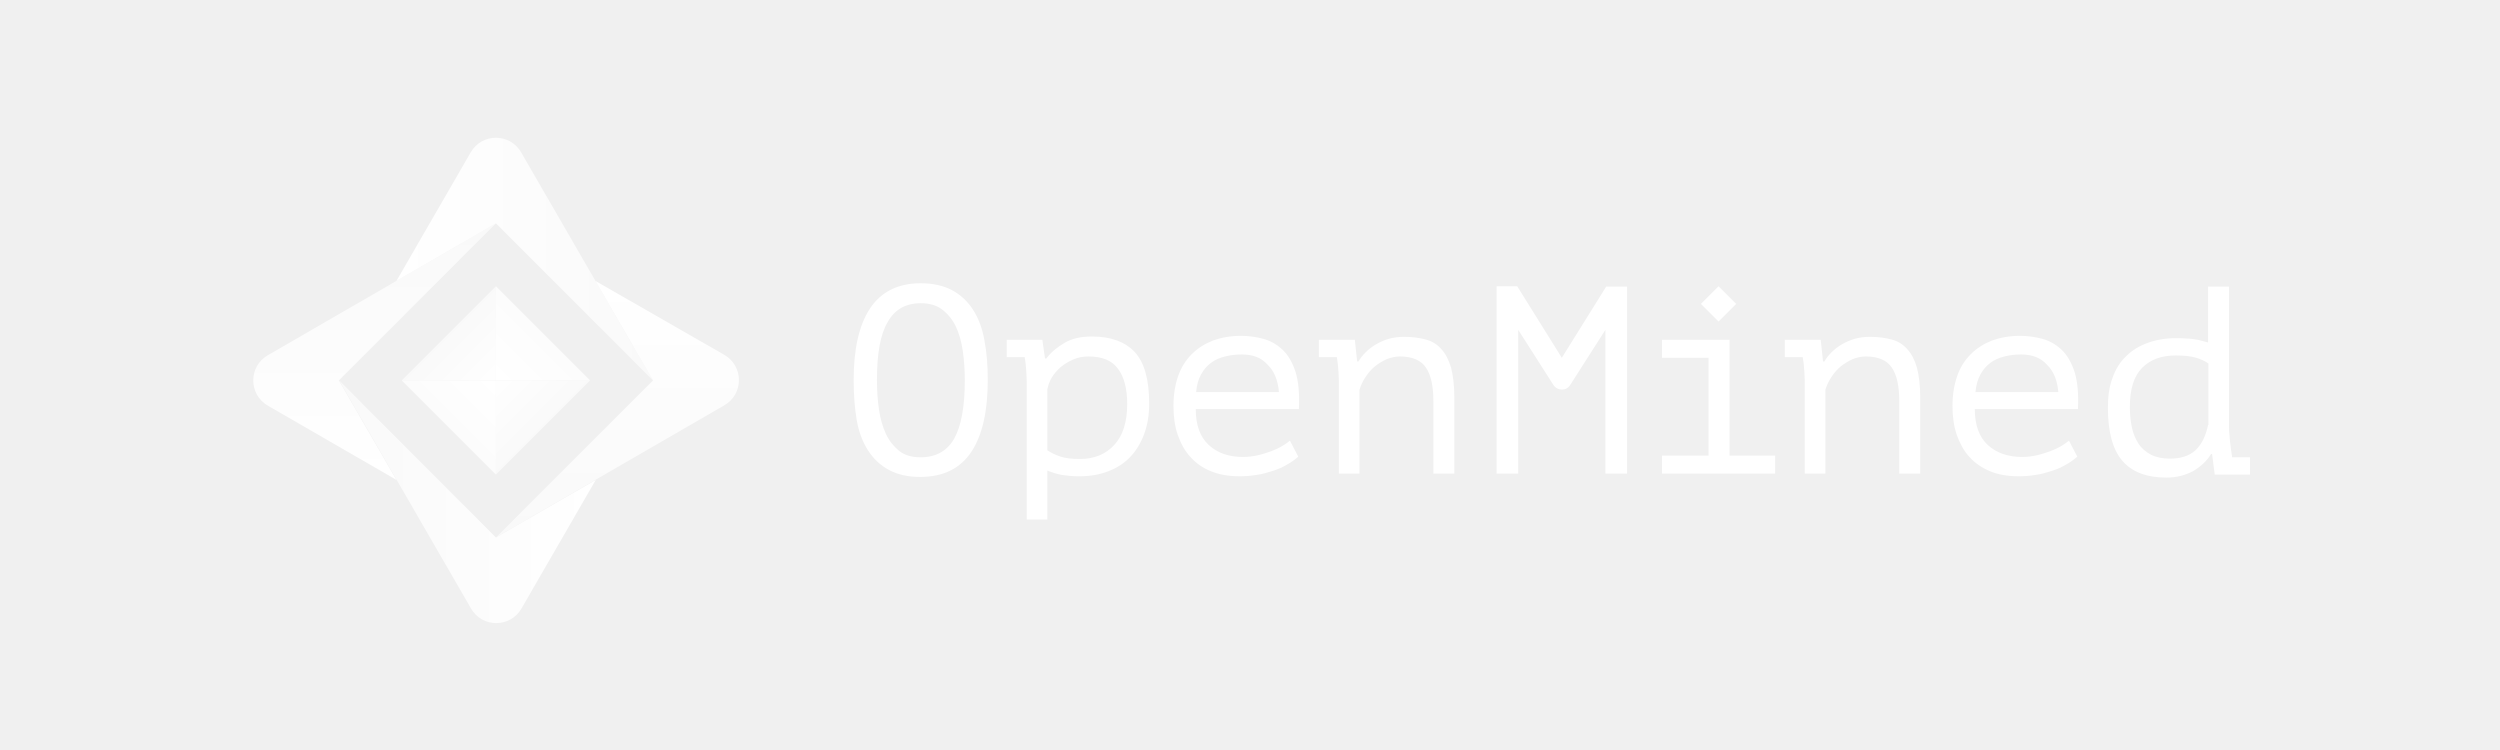
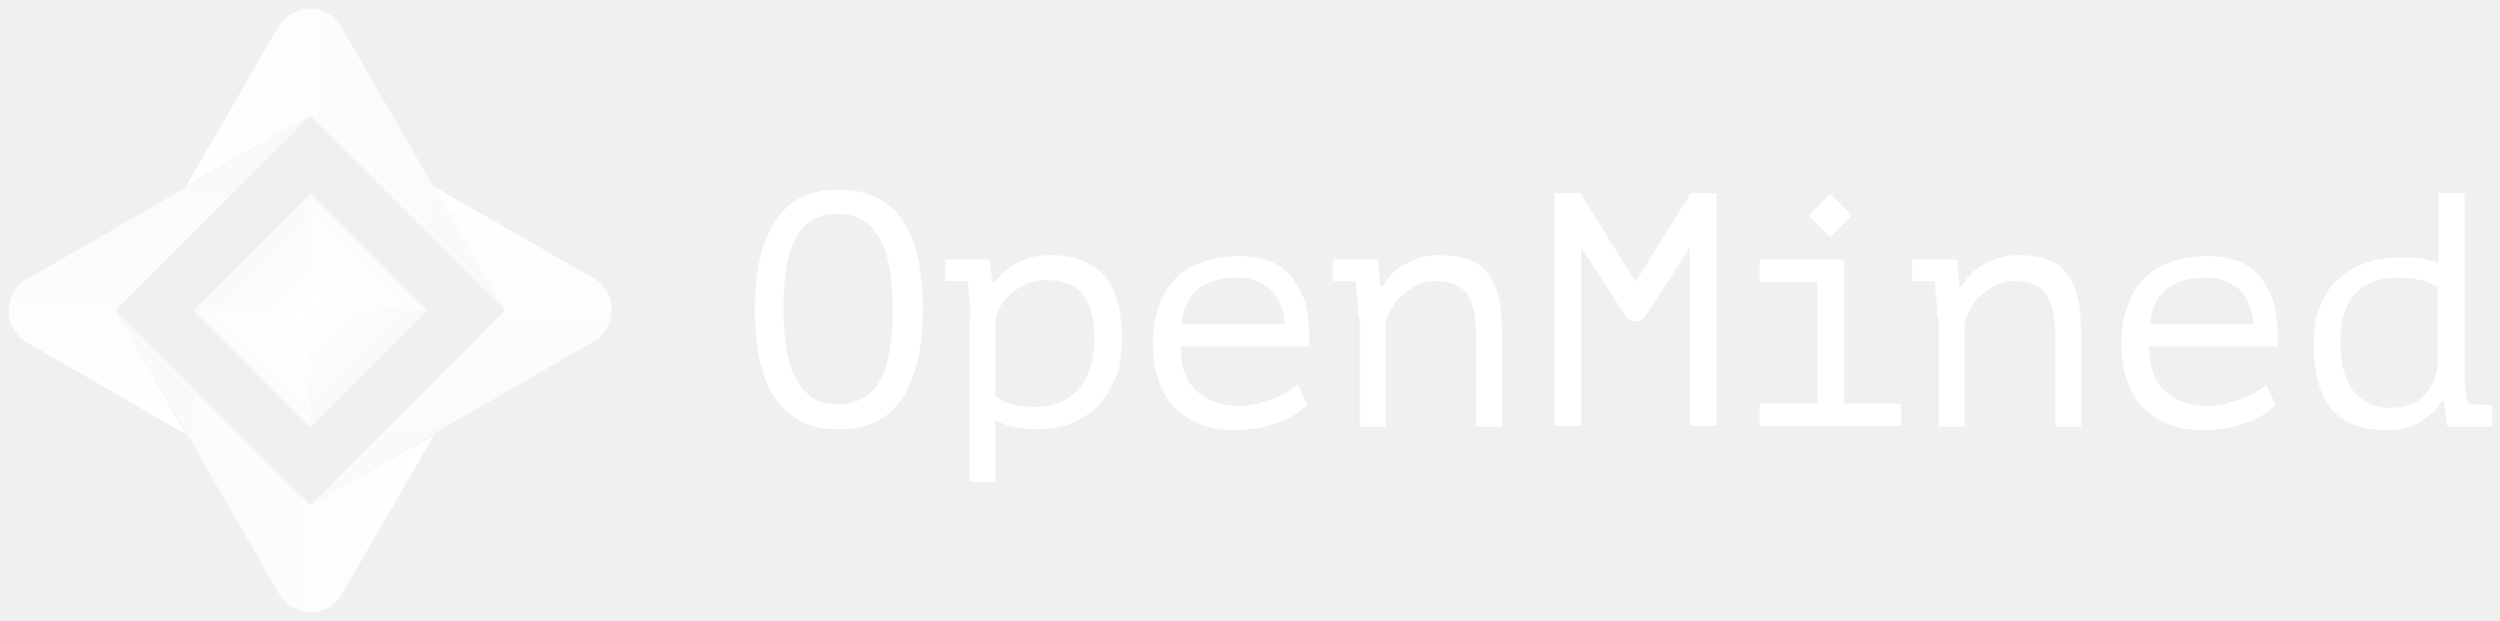
- <svg xmlns="http://www.w3.org/2000/svg" width="200px" height="60px" viewBox="0 0 200 60" version="1.1">
-   <defs>
-     <linearGradient x1="0.008%" y1="50.013%" x2="99.95%" y2="50.013%" id="linearGradient-1">
-       <stop stop-color="#FFFFFF" offset="0%" />
-       <stop stop-color="#FFFFFF" stop-opacity="0.6" offset="99.96%" />
-     </linearGradient>
-     <linearGradient x1="49.852%" y1="-0.007%" x2="49.852%" y2="100.072%" id="linearGradient-2">
-       <stop stop-color="#FFFFFF" offset="0%" />
-       <stop stop-color="#FFFFFF" stop-opacity="0.6" offset="100%" />
-     </linearGradient>
-     <linearGradient x1="50.016%" y1="99.991%" x2="50.016%" y2="0.047%" id="linearGradient-3">
-       <stop stop-color="#FFFFFF" offset="0%" />
-       <stop stop-color="#FFFFFF" stop-opacity="0.6" offset="100%" />
-     </linearGradient>
-     <linearGradient x1="99.876%" y1="49.987%" x2="-0.075%" y2="49.987%" id="linearGradient-4">
-       <stop stop-color="#FFFFFF" offset="0%" />
-       <stop stop-color="#FFFFFF" stop-opacity="0.6" offset="100%" />
-     </linearGradient>
-     <linearGradient x1="0.486%" y1="99.549%" x2="98.022%" y2="2.012%" id="linearGradient-5">
-       <stop stop-color="#FFFFFF" offset="0%" />
-       <stop stop-color="#FFFFFF" stop-opacity="0.6" offset="100%" />
-     </linearGradient>
-     <linearGradient x1="99.555%" y1="0.48%" x2="2.019%" y2="98.016%" id="linearGradient-6">
-       <stop stop-color="#FFFFFF" offset="0%" />
-       <stop stop-color="#FFFFFF" stop-opacity="0.6" offset="100%" />
-     </linearGradient>
-     <linearGradient x1="-5.566%" y1="-5.573%" x2="53.372%" y2="53.366%" id="linearGradient-7">
-       <stop stop-color="#FFFFFF" offset="0%" />
-       <stop stop-color="#FFFFFF" stop-opacity="0.6" offset="100%" />
-     </linearGradient>
-     <linearGradient x1="105.608%" y1="105.601%" x2="46.669%" y2="46.663%" id="linearGradient-8">
-       <stop stop-color="#FFFFFF" offset="0%" />
-       <stop stop-color="#FFFFFF" stop-opacity="0.6" offset="100%" />
-     </linearGradient>
-   </defs>
-   <g id="Logos/Horizontal/Alt" stroke="none" stroke-width="1" fill="none" fill-rule="evenodd">
-     <g id="Logo" transform="translate(20, 11)" fill-rule="nonzero">
-       <g id="Wordmark" transform="translate(48.18636, 11.44759)" fill="#FFFFFF">
-         <path d="M0.106,7.96 C0.106,5.484 0.532,3.567 1.411,2.236 C2.29,0.905 3.647,0.213 5.458,0.213 C6.443,0.213 7.295,0.399 7.987,0.772 C8.679,1.145 9.238,1.677 9.664,2.343 C10.09,3.008 10.409,3.834 10.569,4.792 C10.755,5.75 10.835,6.789 10.835,7.96 C10.835,10.436 10.409,12.353 9.531,13.684 C8.652,15.015 7.295,15.707 5.431,15.707 C4.446,15.707 3.621,15.521 2.928,15.148 C2.236,14.775 1.677,14.243 1.251,13.577 C0.825,12.912 0.506,12.087 0.346,11.128 C0.186,10.17 0.106,9.131 0.106,7.96 Z M1.97,7.96 C1.97,8.785 2.023,9.584 2.13,10.303 C2.236,11.048 2.423,11.687 2.689,12.273 C2.955,12.832 3.328,13.285 3.754,13.631 C4.206,13.977 4.765,14.136 5.458,14.136 C6.682,14.136 7.587,13.631 8.146,12.646 C8.705,11.661 8.998,10.09 8.998,7.987 C8.998,7.161 8.945,6.389 8.839,5.644 C8.732,4.899 8.546,4.233 8.28,3.674 C8.013,3.115 7.641,2.662 7.188,2.316 C6.735,1.97 6.15,1.81 5.484,1.81 C4.26,1.81 3.381,2.316 2.822,3.328 C2.236,4.313 1.97,5.857 1.97,7.96 Z" id="Shape" />
-         <path d="M13.95,8.493 C13.95,8.359 13.95,8.2 13.95,7.987 C13.95,7.774 13.923,7.561 13.923,7.348 C13.897,7.135 13.897,6.922 13.87,6.682 C13.844,6.469 13.817,6.283 13.79,6.123 L12.353,6.123 L12.353,4.739 L15.201,4.739 L15.414,6.23 L15.521,6.23 C15.894,5.724 16.399,5.324 16.985,4.978 C17.571,4.632 18.29,4.473 19.168,4.473 C20.686,4.473 21.83,4.899 22.602,5.724 C23.374,6.576 23.747,7.933 23.747,9.85 C23.747,10.755 23.614,11.554 23.348,12.273 C23.082,12.992 22.709,13.604 22.23,14.11 C21.75,14.616 21.165,14.988 20.473,15.255 C19.78,15.521 19.035,15.654 18.21,15.654 C17.917,15.654 17.651,15.654 17.411,15.627 C17.171,15.601 16.958,15.574 16.772,15.547 C16.586,15.521 16.399,15.468 16.213,15.414 C16.027,15.361 15.84,15.281 15.601,15.201 L15.601,19.115 L13.95,19.115 L13.95,8.493 Z M18.875,6.07 C18.449,6.07 18.05,6.15 17.677,6.309 C17.304,6.469 16.958,6.682 16.666,6.922 C16.373,7.188 16.133,7.454 15.947,7.774 C15.76,8.093 15.654,8.413 15.601,8.705 L15.601,13.577 C15.92,13.79 16.266,13.95 16.666,14.083 C17.065,14.216 17.571,14.27 18.21,14.27 C19.354,14.27 20.26,13.897 20.952,13.151 C21.644,12.406 21.99,11.314 21.99,9.877 C21.99,8.679 21.75,7.72 21.271,7.082 C20.792,6.389 19.993,6.07 18.875,6.07 Z" id="Shape" />
-         <path d="M35.674,14.083 C35.408,14.323 35.115,14.536 34.769,14.722 C34.423,14.935 34.05,15.095 33.624,15.228 C33.198,15.361 32.772,15.494 32.319,15.547 C31.867,15.627 31.414,15.654 30.962,15.654 C30.11,15.654 29.338,15.521 28.699,15.255 C28.033,14.988 27.501,14.616 27.048,14.11 C26.596,13.631 26.276,13.018 26.037,12.353 C25.797,11.661 25.691,10.889 25.691,10.037 C25.691,9.131 25.824,8.333 26.063,7.641 C26.303,6.948 26.676,6.363 27.155,5.884 C27.634,5.404 28.193,5.058 28.859,4.792 C29.524,4.552 30.27,4.419 31.095,4.419 C31.681,4.419 32.293,4.499 32.879,4.659 C33.464,4.819 33.97,5.111 34.423,5.537 C34.875,5.963 35.221,6.576 35.461,7.321 C35.7,8.093 35.78,9.078 35.727,10.276 L27.474,10.276 C27.474,11.554 27.82,12.512 28.512,13.151 C29.205,13.79 30.11,14.11 31.281,14.11 C31.654,14.11 32.053,14.057 32.426,13.977 C32.799,13.897 33.171,13.764 33.491,13.657 C33.837,13.524 34.13,13.391 34.396,13.231 C34.662,13.072 34.849,12.938 35.008,12.805 L35.674,14.083 Z M31.148,5.91 C30.669,5.91 30.243,5.963 29.817,6.07 C29.391,6.176 29.018,6.336 28.699,6.576 C28.379,6.815 28.113,7.108 27.9,7.507 C27.687,7.88 27.554,8.359 27.501,8.918 L34.13,8.918 C34.05,7.987 33.757,7.241 33.225,6.735 C32.719,6.15 32.027,5.91 31.148,5.91 Z" id="Shape" />
-         <path d="M38.922,8.493 C38.922,8.359 38.922,8.2 38.922,7.987 C38.922,7.774 38.895,7.561 38.895,7.348 C38.869,7.135 38.869,6.922 38.842,6.682 C38.815,6.469 38.789,6.283 38.762,6.123 L37.324,6.123 L37.324,4.739 L40.2,4.739 L40.386,6.469 L40.493,6.469 C40.626,6.23 40.812,5.99 41.052,5.75 C41.291,5.511 41.557,5.298 41.877,5.111 C42.196,4.925 42.542,4.765 42.915,4.659 C43.288,4.552 43.714,4.499 44.14,4.499 C44.805,4.499 45.364,4.579 45.87,4.712 C46.376,4.845 46.802,5.111 47.121,5.484 C47.468,5.857 47.707,6.336 47.894,6.948 C48.053,7.561 48.16,8.359 48.16,9.318 L48.16,15.441 L46.483,15.441 L46.483,9.637 C46.483,8.466 46.296,7.561 45.897,6.975 C45.524,6.389 44.805,6.07 43.82,6.07 C43.448,6.07 43.101,6.15 42.755,6.283 C42.409,6.443 42.09,6.629 41.797,6.869 C41.504,7.108 41.265,7.401 41.052,7.72 C40.839,8.04 40.679,8.386 40.572,8.732 L40.572,15.441 L38.922,15.441 L38.922,8.493 Z" id="Shape" />
-         <path d="M76.193,8.493 C76.193,8.359 76.193,8.2 76.193,7.987 C76.193,7.774 76.166,7.561 76.166,7.348 C76.14,7.135 76.14,6.922 76.113,6.682 C76.087,6.469 76.06,6.283 76.033,6.123 L74.596,6.123 L74.596,4.739 L77.471,4.739 L77.657,6.469 L77.764,6.469 C77.897,6.23 78.083,5.99 78.323,5.75 C78.562,5.511 78.829,5.298 79.148,5.111 C79.468,4.925 79.814,4.765 80.186,4.659 C80.559,4.552 80.985,4.499 81.411,4.499 C82.077,4.499 82.636,4.579 83.141,4.712 C83.647,4.845 84.073,5.111 84.393,5.484 C84.739,5.857 84.978,6.336 85.165,6.948 C85.324,7.561 85.431,8.359 85.431,9.318 L85.431,15.441 L83.754,15.441 L83.754,9.637 C83.754,8.466 83.567,7.561 83.168,6.975 C82.795,6.389 82.077,6.07 81.092,6.07 C80.719,6.07 80.373,6.15 80.027,6.283 C79.681,6.443 79.361,6.629 79.068,6.869 C78.775,7.108 78.536,7.401 78.323,7.72 C78.11,8.04 77.95,8.386 77.844,8.732 L77.844,15.441 L76.193,15.441 L76.193,8.493 Z" id="Shape" />
-         <path d="M97.997,14.083 C97.73,14.323 97.438,14.536 97.092,14.722 C96.745,14.935 96.373,15.095 95.947,15.228 C95.521,15.361 95.095,15.494 94.642,15.547 C94.19,15.627 93.737,15.654 93.285,15.654 C92.433,15.654 91.661,15.521 91.022,15.255 C90.383,14.988 89.824,14.616 89.371,14.11 C88.918,13.631 88.599,13.018 88.359,12.353 C88.12,11.661 88.013,10.889 88.013,10.037 C88.013,9.131 88.146,8.333 88.386,7.641 C88.626,6.948 88.998,6.363 89.478,5.884 C89.957,5.404 90.516,5.058 91.181,4.792 C91.847,4.552 92.592,4.419 93.418,4.419 C94.003,4.419 94.616,4.499 95.201,4.659 C95.787,4.819 96.293,5.111 96.745,5.537 C97.198,5.963 97.544,6.576 97.784,7.321 C98.023,8.093 98.103,9.078 98.05,10.276 L89.797,10.276 C89.797,11.554 90.143,12.512 90.835,13.151 C91.527,13.79 92.459,14.11 93.604,14.11 C93.977,14.11 94.376,14.057 94.749,13.977 C95.121,13.897 95.494,13.764 95.814,13.657 C96.16,13.524 96.453,13.391 96.719,13.231 C96.985,13.072 97.171,12.938 97.331,12.805 L97.997,14.083 Z M93.498,5.91 C93.018,5.91 92.592,5.963 92.166,6.07 C91.74,6.176 91.368,6.336 91.048,6.576 C90.729,6.815 90.463,7.108 90.25,7.507 C90.037,7.88 89.903,8.359 89.85,8.918 L96.479,8.918 C96.399,7.987 96.106,7.241 95.574,6.735 C95.068,6.15 94.349,5.91 93.498,5.91 Z" id="Shape" />
-         <path d="M110.376,14.057 C110.349,13.897 110.323,13.71 110.296,13.524 C110.27,13.311 110.243,13.098 110.216,12.885 C110.19,12.672 110.19,12.459 110.163,12.273 C110.136,12.087 110.136,11.927 110.136,11.794 L110.136,0.479 L108.459,0.479 L108.459,4.952 C108.246,4.899 108.06,4.845 107.874,4.792 C107.687,4.739 107.501,4.712 107.314,4.686 C107.128,4.659 106.889,4.632 106.676,4.632 C106.436,4.606 106.17,4.606 105.877,4.606 C105.052,4.606 104.306,4.739 103.641,4.978 C102.975,5.218 102.389,5.564 101.91,6.043 C101.431,6.496 101.058,7.082 100.819,7.774 C100.552,8.466 100.446,9.265 100.446,10.17 C100.446,12.087 100.819,13.498 101.591,14.403 C102.363,15.308 103.534,15.76 105.131,15.76 C105.93,15.76 106.649,15.574 107.288,15.228 C107.9,14.855 108.379,14.403 108.699,13.87 L108.779,13.87 L108.992,15.521 L111.814,15.521 L111.814,14.136 L110.376,14.136 L110.376,14.057 Z M108.459,11.554 C108.273,12.459 107.927,13.125 107.448,13.577 C106.942,14.03 106.276,14.243 105.398,14.243 C104.812,14.243 104.306,14.136 103.88,13.923 C103.481,13.71 103.135,13.418 102.895,13.045 C102.656,12.672 102.469,12.246 102.363,11.74 C102.256,11.235 102.203,10.676 102.203,10.116 C102.203,8.679 102.522,7.641 103.188,6.975 C103.854,6.309 104.732,5.99 105.877,5.99 C106.516,5.99 107.022,6.043 107.421,6.15 C107.82,6.256 108.166,6.416 108.486,6.629 L108.486,11.554 L108.459,11.554 Z" id="Shape" />
-         <path d="M64.772,15.441 L64.772,14.003 L68.499,14.003 L68.499,6.176 L64.772,6.176 L64.772,4.739 L70.176,4.739 L70.176,14.003 L73.824,14.003 L73.824,15.441 L64.772,15.441 Z M70.709,1.864 L69.298,0.453 L67.887,1.864 L69.298,3.275 L70.709,1.864 Z" id="Shape" />
-         <path d="M60.326,0.453 L56.759,6.176 L53.191,0.453 L51.541,0.453 L51.541,15.441 L53.271,15.441 L53.271,3.94 L56.093,8.359 C56.413,8.839 57.131,8.839 57.424,8.359 L60.246,3.94 L60.246,15.441 L61.977,15.441 L61.977,0.479 L60.326,0.479 L60.326,0.453 Z" id="Shape" />
+ <svg xmlns="http://www.w3.org/2000/svg" version="1.1" id="Layer_1" x="0px" y="0px" viewBox="0 0 290 72" style="enable-background:new 0 0 290 72;" xml:space="preserve">
+   <style type="text/css">
+ 	.st0{fill:#FFFFFF;}
+ 	.st1{fill:url(#SVGID_1_);}
+ 	.st2{fill:url(#SVGID_2_);}
+ 	.st3{fill:url(#SVGID_3_);}
+ 	.st4{fill:url(#SVGID_4_);}
+ 	.st5{fill:url(#SVGID_5_);}
+ 	.st6{fill:url(#SVGID_6_);}
+ 	.st7{fill:url(#SVGID_7_);}
+ 	.st8{fill:url(#SVGID_8_);}
+ </style>
+   <g>
+     <g>
+       <path class="st0" d="M87.6,35.9c0-4.5,0.8-7.9,2.4-10.3c1.6-2.4,4-3.6,7.3-3.6c1.8,0,3.3,0.3,4.6,1c1.2,0.7,2.3,1.6,3,2.8    c0.8,1.2,1.3,2.7,1.7,4.4c0.3,1.7,0.5,3.6,0.5,5.7c0,4.5-0.8,7.9-2.4,10.3c-1.6,2.4-4,3.6-7.4,3.6c-1.8,0-3.3-0.3-4.5-1    s-2.2-1.6-3-2.8c-0.8-1.2-1.3-2.7-1.7-4.4C87.8,40,87.6,38,87.6,35.9z M90.9,35.9c0,1.5,0.1,2.9,0.3,4.2c0.2,1.3,0.5,2.5,1,3.5    s1.1,1.8,1.9,2.4s1.8,0.9,3.1,0.9c2.2,0,3.8-0.9,4.9-2.7c1-1.8,1.5-4.6,1.5-8.4c0-1.5-0.1-2.9-0.3-4.2c-0.2-1.3-0.5-2.5-1-3.5    s-1.1-1.8-2-2.4c-0.8-0.6-1.9-0.9-3.1-0.9c-2.2,0-3.8,0.9-4.8,2.7S90.9,32.2,90.9,35.9z" />
+       <path class="st0" d="M112.6,36.9c0-0.2,0-0.5,0-0.9s0-0.8-0.1-1.2c0-0.4-0.1-0.8-0.1-1.2c0-0.4-0.1-0.7-0.1-1h-2.6v-2.5h5.1    l0.4,2.7h0.2c0.7-0.9,1.6-1.7,2.6-2.3c1.1-0.6,2.4-0.9,3.9-0.9c2.8,0,4.8,0.8,6.2,2.3s2.1,4,2.1,7.4c0,1.6-0.2,3.1-0.7,4.4    s-1.2,2.4-2,3.3c-0.9,0.9-1.9,1.6-3.2,2.1c-1.2,0.5-2.6,0.7-4.1,0.7c-0.5,0-1,0-1.4-0.1c-0.4,0-0.8-0.1-1.2-0.2    c-0.3-0.1-0.7-0.1-1-0.3c-0.3-0.1-0.7-0.2-1.1-0.4v7.1h-3v-19H112.6z M121.4,32.5c-0.8,0-1.5,0.1-2.2,0.4s-1.3,0.7-1.8,1.1    c-0.5,0.5-1,1-1.3,1.5c-0.3,0.6-0.5,1.1-0.6,1.7V46c0.6,0.4,1.2,0.7,1.9,0.9c0.7,0.2,1.6,0.3,2.8,0.3c2.1,0,3.7-0.7,4.9-2    s1.9-3.3,1.9-5.9c0-2.2-0.4-3.9-1.3-5.1C124.9,33.1,123.4,32.5,121.4,32.5z" />
+       <path class="st0" d="M151.7,47c-0.5,0.4-1,0.8-1.6,1.2c-0.6,0.4-1.3,0.7-2.1,0.9c-0.7,0.3-1.5,0.5-2.3,0.6s-1.6,0.2-2.4,0.2    c-1.5,0-2.9-0.2-4.1-0.7c-1.2-0.5-2.2-1.2-3-2c-0.8-0.9-1.4-1.9-1.8-3.2c-0.4-1.2-0.6-2.6-0.6-4.2s0.2-3.1,0.7-4.3    c0.4-1.3,1.1-2.3,1.9-3.2c0.8-0.8,1.9-1.5,3.1-1.9c1.2-0.4,2.6-0.7,4-0.7c1.1,0,2.1,0.1,3.2,0.4c1.1,0.3,2,0.8,2.8,1.6    c0.8,0.8,1.4,1.9,1.9,3.2c0.4,1.4,0.6,3.2,0.5,5.3H137c0,2.3,0.6,4,1.9,5.2c1.2,1.1,2.9,1.7,5,1.7c0.7,0,1.4-0.1,2.1-0.3    c0.7-0.2,1.3-0.4,1.9-0.6c0.6-0.2,1.2-0.5,1.6-0.8c0.5-0.3,0.8-0.5,1.1-0.8L151.7,47z M143.6,32.2c-0.8,0-1.6,0.1-2.4,0.3    c-0.8,0.2-1.4,0.5-2,0.9s-1.1,1-1.4,1.7c-0.4,0.7-0.6,1.5-0.7,2.5h12c-0.1-1.7-0.7-3-1.6-4C146.4,32.7,145.1,32.2,143.6,32.2z" />
+       <path class="st0" d="M157.6,36.9c0-0.2,0-0.5,0-0.9s0-0.8-0.1-1.2c0-0.4-0.1-0.8-0.1-1.2c0-0.4-0.1-0.7-0.1-1h-2.6v-2.5h5.2    l0.3,3.1h0.2c0.3-0.4,0.6-0.9,1-1.3s0.9-0.8,1.5-1.2c0.6-0.3,1.2-0.6,1.9-0.8s1.4-0.3,2.2-0.3c1.2,0,2.2,0.1,3.1,0.4    c0.9,0.3,1.7,0.7,2.3,1.4c0.6,0.7,1.1,1.5,1.4,2.7c0.3,1.1,0.5,2.5,0.5,4.3v11.1h-3V39c0-2.1-0.3-3.7-1-4.8s-1.9-1.6-3.8-1.6    c-0.7,0-1.3,0.1-1.9,0.4c-0.6,0.3-1.2,0.6-1.7,1.1c-0.5,0.4-1,0.9-1.3,1.5c-0.4,0.6-0.7,1.2-0.8,1.8v12.1h-3V36.9H157.6z" />
+       <path class="st0" d="M224.8,36.9c0-0.2,0-0.5,0-0.9s0-0.8-0.1-1.2c0-0.4-0.1-0.8-0.1-1.2c0-0.4-0.1-0.7-0.1-1h-2.6v-2.5h5.2    l0.3,3.1h0.2c0.3-0.4,0.6-0.9,1-1.3s0.9-0.8,1.5-1.2c0.6-0.3,1.2-0.6,1.9-0.8c0.7-0.2,1.4-0.3,2.2-0.3c1.2,0,2.2,0.1,3.1,0.4    s1.7,0.7,2.3,1.4c0.6,0.7,1.1,1.5,1.4,2.7c0.3,1.1,0.5,2.5,0.5,4.3v11.1h-3V39c0-2.1-0.3-3.7-1-4.8c-0.7-1.1-1.9-1.6-3.8-1.6    c-0.7,0-1.3,0.1-1.9,0.4s-1.2,0.6-1.7,1.1c-0.5,0.4-1,0.9-1.3,1.5c-0.4,0.6-0.7,1.2-0.8,1.8v12.1h-3V36.9H224.8z" />
+       <path class="st0" d="M264.1,47c-0.5,0.4-1,0.8-1.6,1.2c-0.6,0.4-1.3,0.7-2.1,0.9c-0.7,0.3-1.5,0.5-2.3,0.6s-1.6,0.2-2.4,0.2    c-1.5,0-2.9-0.2-4.1-0.7s-2.2-1.2-3-2c-0.8-0.9-1.4-1.9-1.8-3.2c-0.4-1.2-0.6-2.6-0.6-4.2s0.2-3.1,0.7-4.3    c0.4-1.3,1.1-2.3,1.9-3.2c0.8-0.8,1.9-1.5,3.1-1.9s2.6-0.7,4-0.7c1.1,0,2.1,0.1,3.2,0.4c1.1,0.3,2,0.8,2.8,1.6    c0.8,0.8,1.4,1.9,1.9,3.2c0.4,1.4,0.6,3.2,0.5,5.3h-14.9c0,2.3,0.6,4,1.9,5.2c1.2,1.1,2.9,1.7,5,1.7c0.7,0,1.4-0.1,2.1-0.3    c0.7-0.2,1.3-0.4,1.9-0.6s1.2-0.5,1.6-0.8c0.5-0.3,0.8-0.5,1.1-0.8L264.1,47z M256,32.2c-0.8,0-1.6,0.1-2.4,0.3    c-0.8,0.2-1.4,0.5-2,0.9s-1.1,1-1.4,1.7c-0.4,0.7-0.6,1.5-0.7,2.5h12c-0.1-1.7-0.7-3-1.6-4C258.8,32.7,257.5,32.2,256,32.2z" />
+       <g>
+         <path class="st0" d="M286.4,46.9c-0.1-0.3-0.1-0.6-0.2-1s-0.1-0.8-0.1-1.1c0-0.4-0.1-0.8-0.1-1.1s0-0.6,0-0.9V22.4h-3v8.1     c-0.4-0.1-0.7-0.2-1.1-0.3c-0.3-0.1-0.7-0.2-1-0.2c-0.4-0.1-0.8-0.1-1.2-0.1c-0.4,0-0.9,0-1.4,0c-1.5,0-2.8,0.2-4,0.7     c-1.2,0.4-2.2,1.1-3.1,1.9s-1.5,1.9-2,3.1s-0.7,2.7-0.7,4.3c0,3.4,0.7,6,2.1,7.6s3.5,2.4,6.4,2.4c1.5,0,2.8-0.3,3.9-1     s2-1.5,2.5-2.4h0.2l0.4,3h5.2V47L286.4,46.9L286.4,46.9z M282.9,42.5c-0.3,1.6-0.9,2.8-1.8,3.6c-0.9,0.8-2.1,1.2-3.7,1.2     c-1.1,0-2-0.2-2.7-0.6s-1.3-0.9-1.8-1.6c-0.4-0.7-0.8-1.5-1-2.4s-0.3-1.9-0.3-3c0-2.6,0.6-4.5,1.8-5.7s2.8-1.8,4.8-1.8     c1.2,0,2.1,0.1,2.8,0.3c0.7,0.2,1.3,0.5,1.9,0.8L282.9,42.5L282.9,42.5z" />
      </g>
-       <g id="Brandmark">
-         <path d="M17.651,1.198 L11.714,11.474 L19.674,6.869 L32.24,19.434 L21.697,1.198 C20.792,-0.373 18.556,-0.373 17.651,1.198 Z" id="Shape" fill="url(#linearGradient-1)" />
-         <path d="M27.634,11.474 L32.24,19.434 L19.7,31.973 L37.937,21.431 C39.507,20.526 39.507,18.29 37.937,17.384 L27.634,11.474 Z" id="Shape" fill="url(#linearGradient-2)" />
-         <path d="M7.108,19.434 L19.674,6.869 L1.438,17.411 C-0.133,18.316 -0.133,20.552 1.438,21.458 L11.714,27.394 L7.108,19.434 Z" id="Shape" fill="url(#linearGradient-3)" />
-         <path d="M19.674,32 L7.135,19.434 L17.677,37.671 C18.582,39.241 20.819,39.241 21.724,37.671 L27.661,27.394 L19.674,32 Z" id="Shape" fill="url(#linearGradient-4)" />
-         <polygon id="Shape" fill="url(#linearGradient-5)" points="19.674 19.434 27.208 19.434 19.674 11.9" />
-         <polygon id="Shape" fill="url(#linearGradient-6)" points="19.674 19.434 12.14 19.434 19.674 26.968" />
-         <polygon id="Shape" fill="url(#linearGradient-7)" points="19.674 19.434 19.674 26.968 27.208 19.434" />
-         <polygon id="Shape" fill="url(#linearGradient-8)" points="19.674 19.434 19.674 11.9 12.14 19.434" />
-       </g>
+       <path class="st0" d="M204.2,49.4v-2.6h6.7V32.7h-6.7v-2.6h9.8v16.7h6.6v2.6H204.2z M214.9,25l-2.5-2.5l-2.5,2.5l2.5,2.5L214.9,25z    " />
+       <path class="st0" d="M196.2,22.4l-6.4,10.3l-6.4-10.3h-3v27h3.1V28.7l5.1,7.9c0.6,0.9,1.9,0.9,2.4,0l5.1-7.9v20.7h3.1v-27    C199.2,22.4,196.2,22.4,196.2,22.4z" />
+     </g>
+   </g>
+   <g>
+     <g>
+       <linearGradient id="SVGID_1_" gradientUnits="userSpaceOnUse" x1="21.643" y1="55.5" x2="58.643" y2="55.5" gradientTransform="matrix(1 0 0 -1 0 74)">
+         <stop offset="0" style="stop-color:#FFFFFF" />
+         <stop offset="1" style="stop-color:#FFFFFF;stop-opacity:0.6" />
+       </linearGradient>
+       <path class="st1" d="M32.3,3.1L21.6,21.6L36,13.4l0,0l0,0l0,0l0,0L58.6,36l0,0l-19-32.9C38,0.3,34,0.3,32.3,3.1z" />
+       <linearGradient id="SVGID_2_" gradientUnits="userSpaceOnUse" x1="53.5" y1="52.355" x2="53.5" y2="15.355" gradientTransform="matrix(1 0 0 -1 0 74)">
+         <stop offset="0" style="stop-color:#FFFFFF" />
+         <stop offset="1" style="stop-color:#FFFFFF;stop-opacity:0.6" />
+       </linearGradient>
+       <path class="st2" d="M50.3,21.6L58.6,36l0,0l0,0l0,0l0,0L36,58.6l0,0l32.9-19c2.8-1.6,2.8-5.7,0-7.3L50.3,21.6z" />
+       <linearGradient id="SVGID_3_" gradientUnits="userSpaceOnUse" x1="18.5" y1="23.651" x2="18.5" y2="60.651" gradientTransform="matrix(1 0 0 -1 0 74)">
+         <stop offset="0" style="stop-color:#FFFFFF" />
+         <stop offset="1" style="stop-color:#FFFFFF;stop-opacity:0.6" />
+       </linearGradient>
+       <path class="st3" d="M13.4,36L36,13.4l0,0l-32.9,19c-2.8,1.6-2.8,5.7,0,7.3l18.5,10.7L13.4,36L13.4,36L13.4,36L13.4,36L13.4,36z" />
+       <linearGradient id="SVGID_4_" gradientUnits="userSpaceOnUse" x1="50.346" y1="20.5" x2="13.346" y2="20.5" gradientTransform="matrix(1 0 0 -1 0 74)">
+         <stop offset="0" style="stop-color:#FFFFFF" />
+         <stop offset="1" style="stop-color:#FFFFFF;stop-opacity:0.6" />
+       </linearGradient>
+       <path class="st4" d="M36,58.6L36,58.6L36,58.6L36,58.6L36,58.6L13.4,36l0,0l19,32.9c1.6,2.8,5.7,2.8,7.3,0l10.7-18.5L36,58.6z" />
+       <linearGradient id="SVGID_5_" gradientUnits="userSpaceOnUse" x1="158.952" y1="-26.952" x2="145.703" y2="-13.703" gradientTransform="matrix(-1.346900e-10 1 1 1.346900e-10 63.0115 -123.0115)">
+         <stop offset="0" style="stop-color:#FFFFFF" />
+         <stop offset="1" style="stop-color:#FFFFFF;stop-opacity:0.6" />
+       </linearGradient>
+       <polygon class="st5" points="36,36 49.6,36 36,22.4   " />
+       <linearGradient id="SVGID_6_" gradientUnits="userSpaceOnUse" x1="100.945" y1="161.078" x2="87.695" y2="174.328" gradientTransform="matrix(2.244830e-10 -1 -1 -2.244830e-10 197.0115 137.0115)">
+         <stop offset="0" style="stop-color:#FFFFFF" />
+         <stop offset="1" style="stop-color:#FFFFFF;stop-opacity:0.6" />
+       </linearGradient>
+       <polygon class="st6" points="36,36 22.4,36 36,49.6   " />
+       <linearGradient id="SVGID_7_" gradientUnits="userSpaceOnUse" x1="224.784" y1="95.239" x2="216.777" y2="103.246" gradientTransform="matrix(-1 0 0 1 260.0229 -60)">
+         <stop offset="0" style="stop-color:#FFFFFF" />
+         <stop offset="1" style="stop-color:#FFFFFF;stop-opacity:0.6" />
+       </linearGradient>
+       <polygon class="st7" points="36,36 36,49.6 49.6,36   " />
+       <linearGradient id="SVGID_8_" gradientUnits="userSpaceOnUse" x1="36.757" y1="37.243" x2="28.751" y2="45.249" gradientTransform="matrix(1 0 0 -1 0 74)">
+         <stop offset="0" style="stop-color:#FFFFFF" />
+         <stop offset="1" style="stop-color:#FFFFFF;stop-opacity:0.6" />
+       </linearGradient>
+       <polygon class="st8" points="36,36 36,22.4 22.4,36   " />
    </g>
  </g>
</svg>
